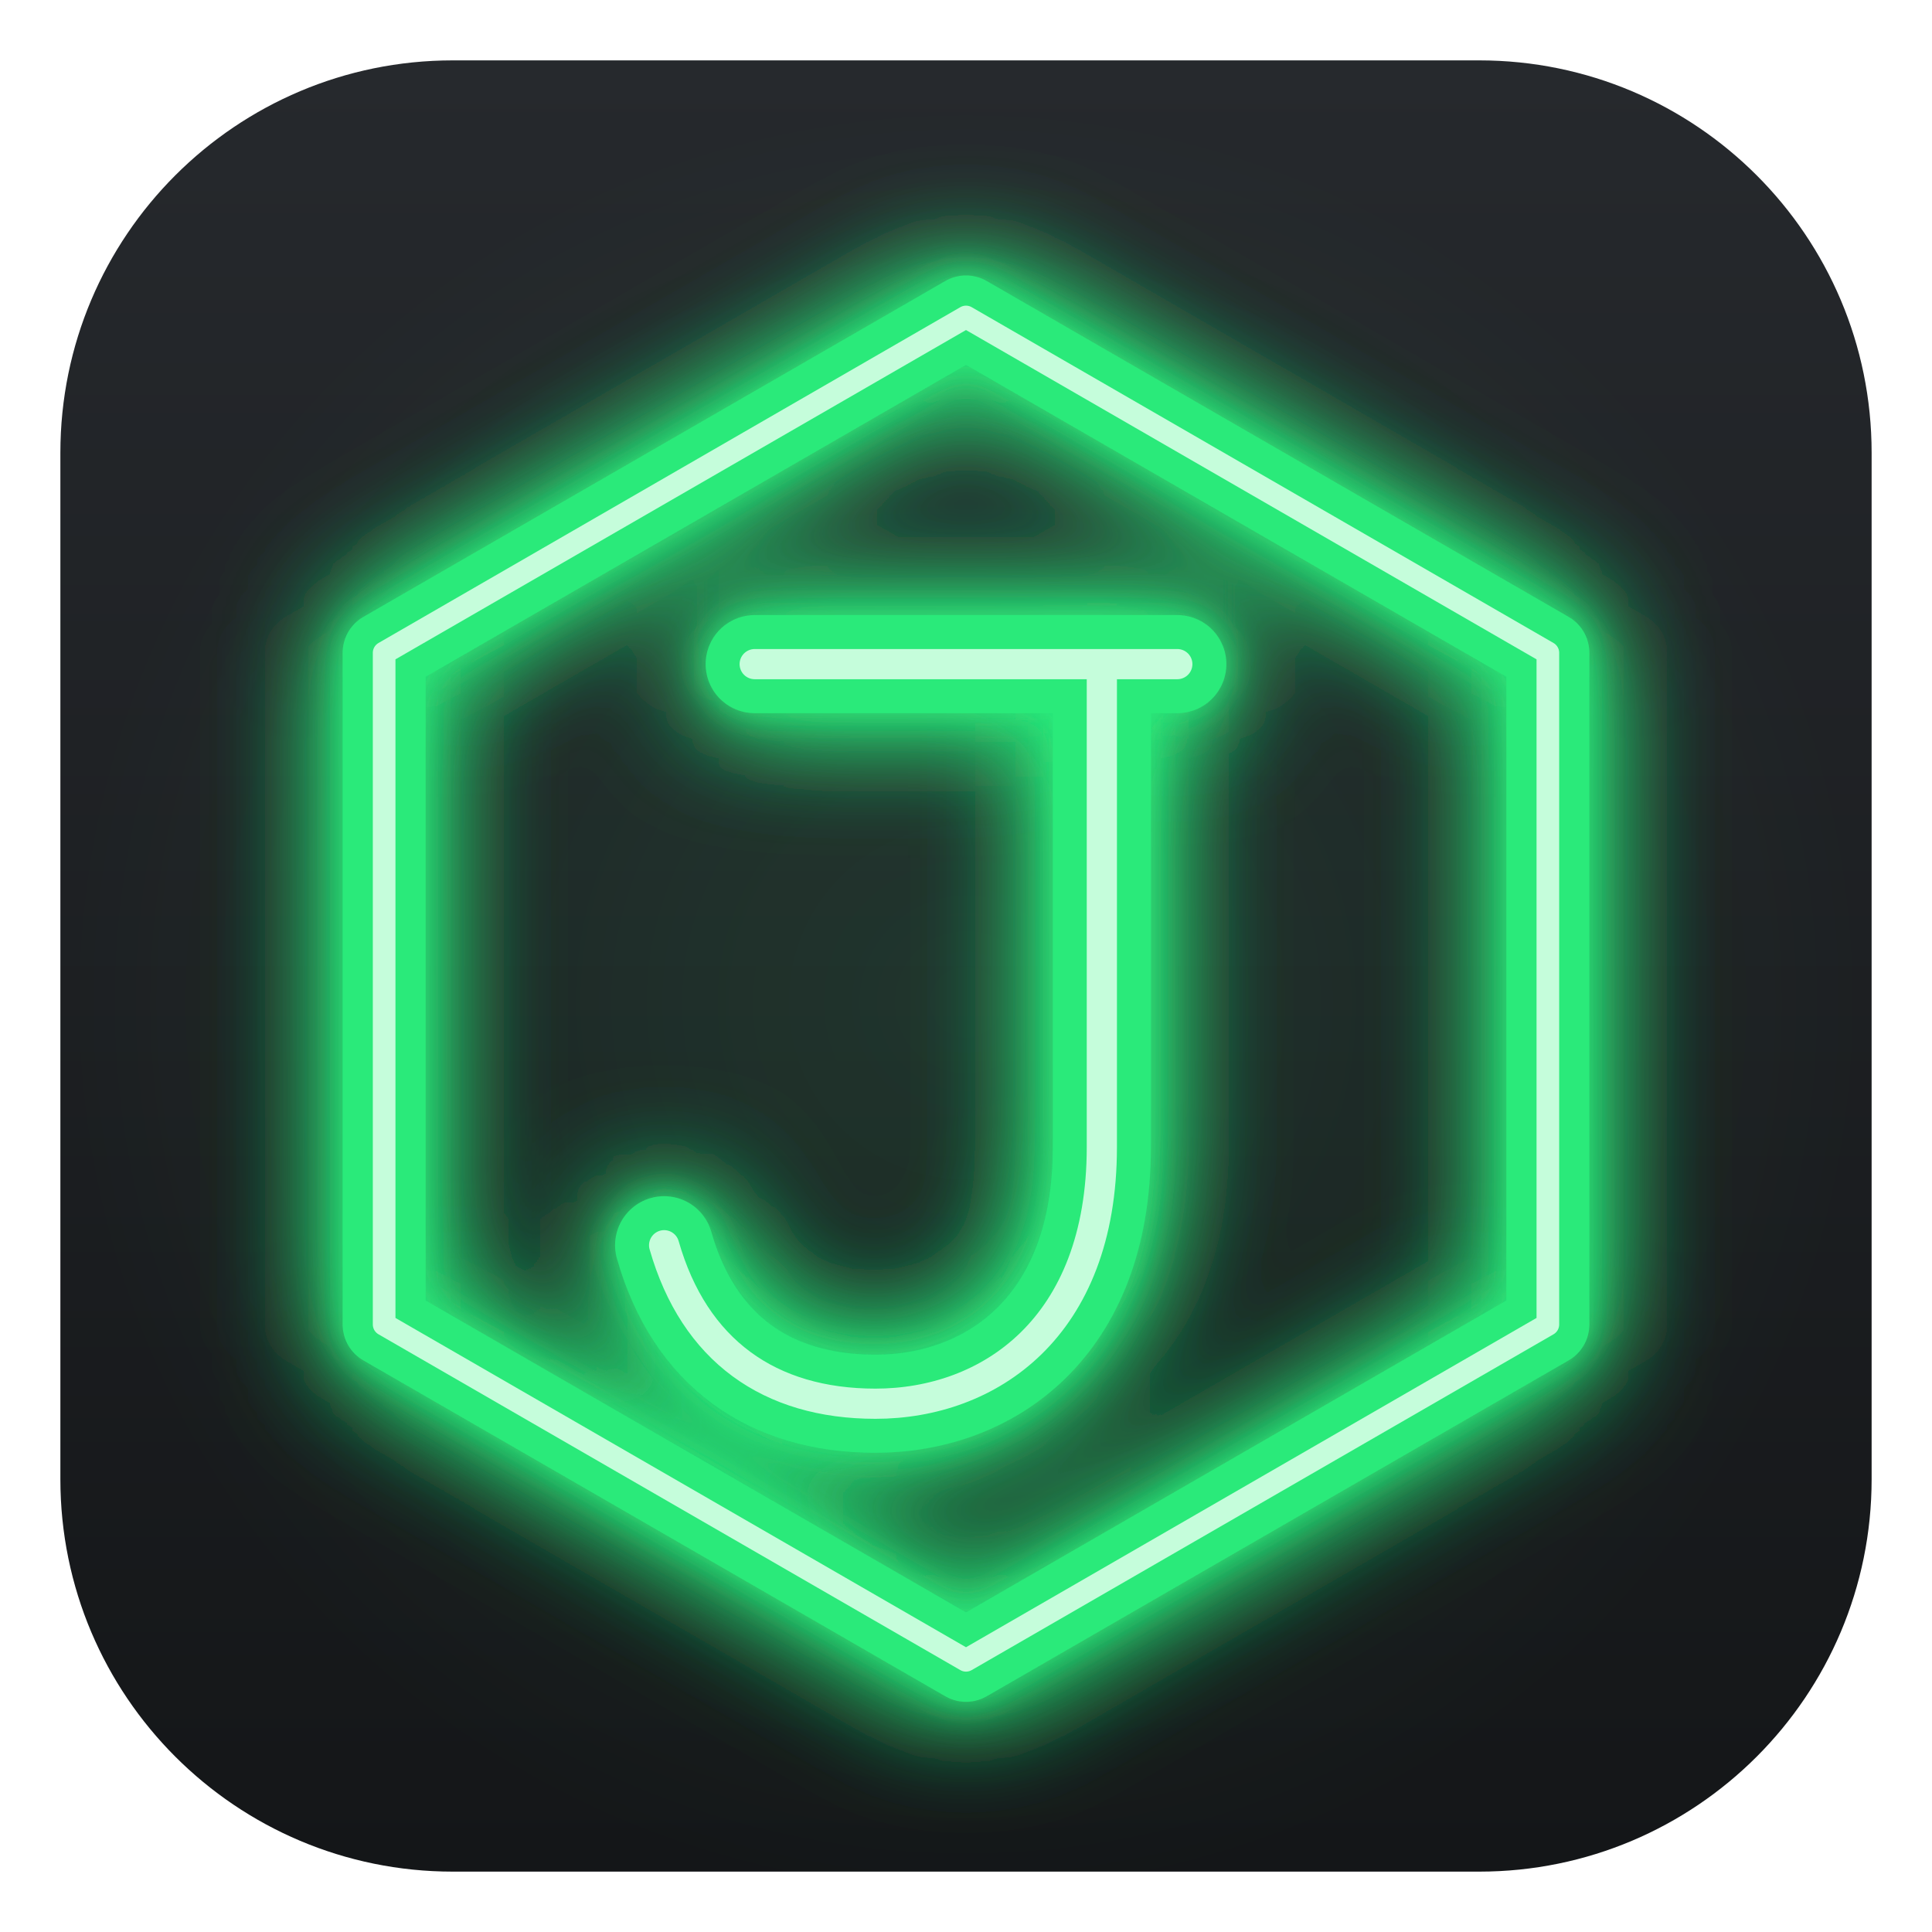
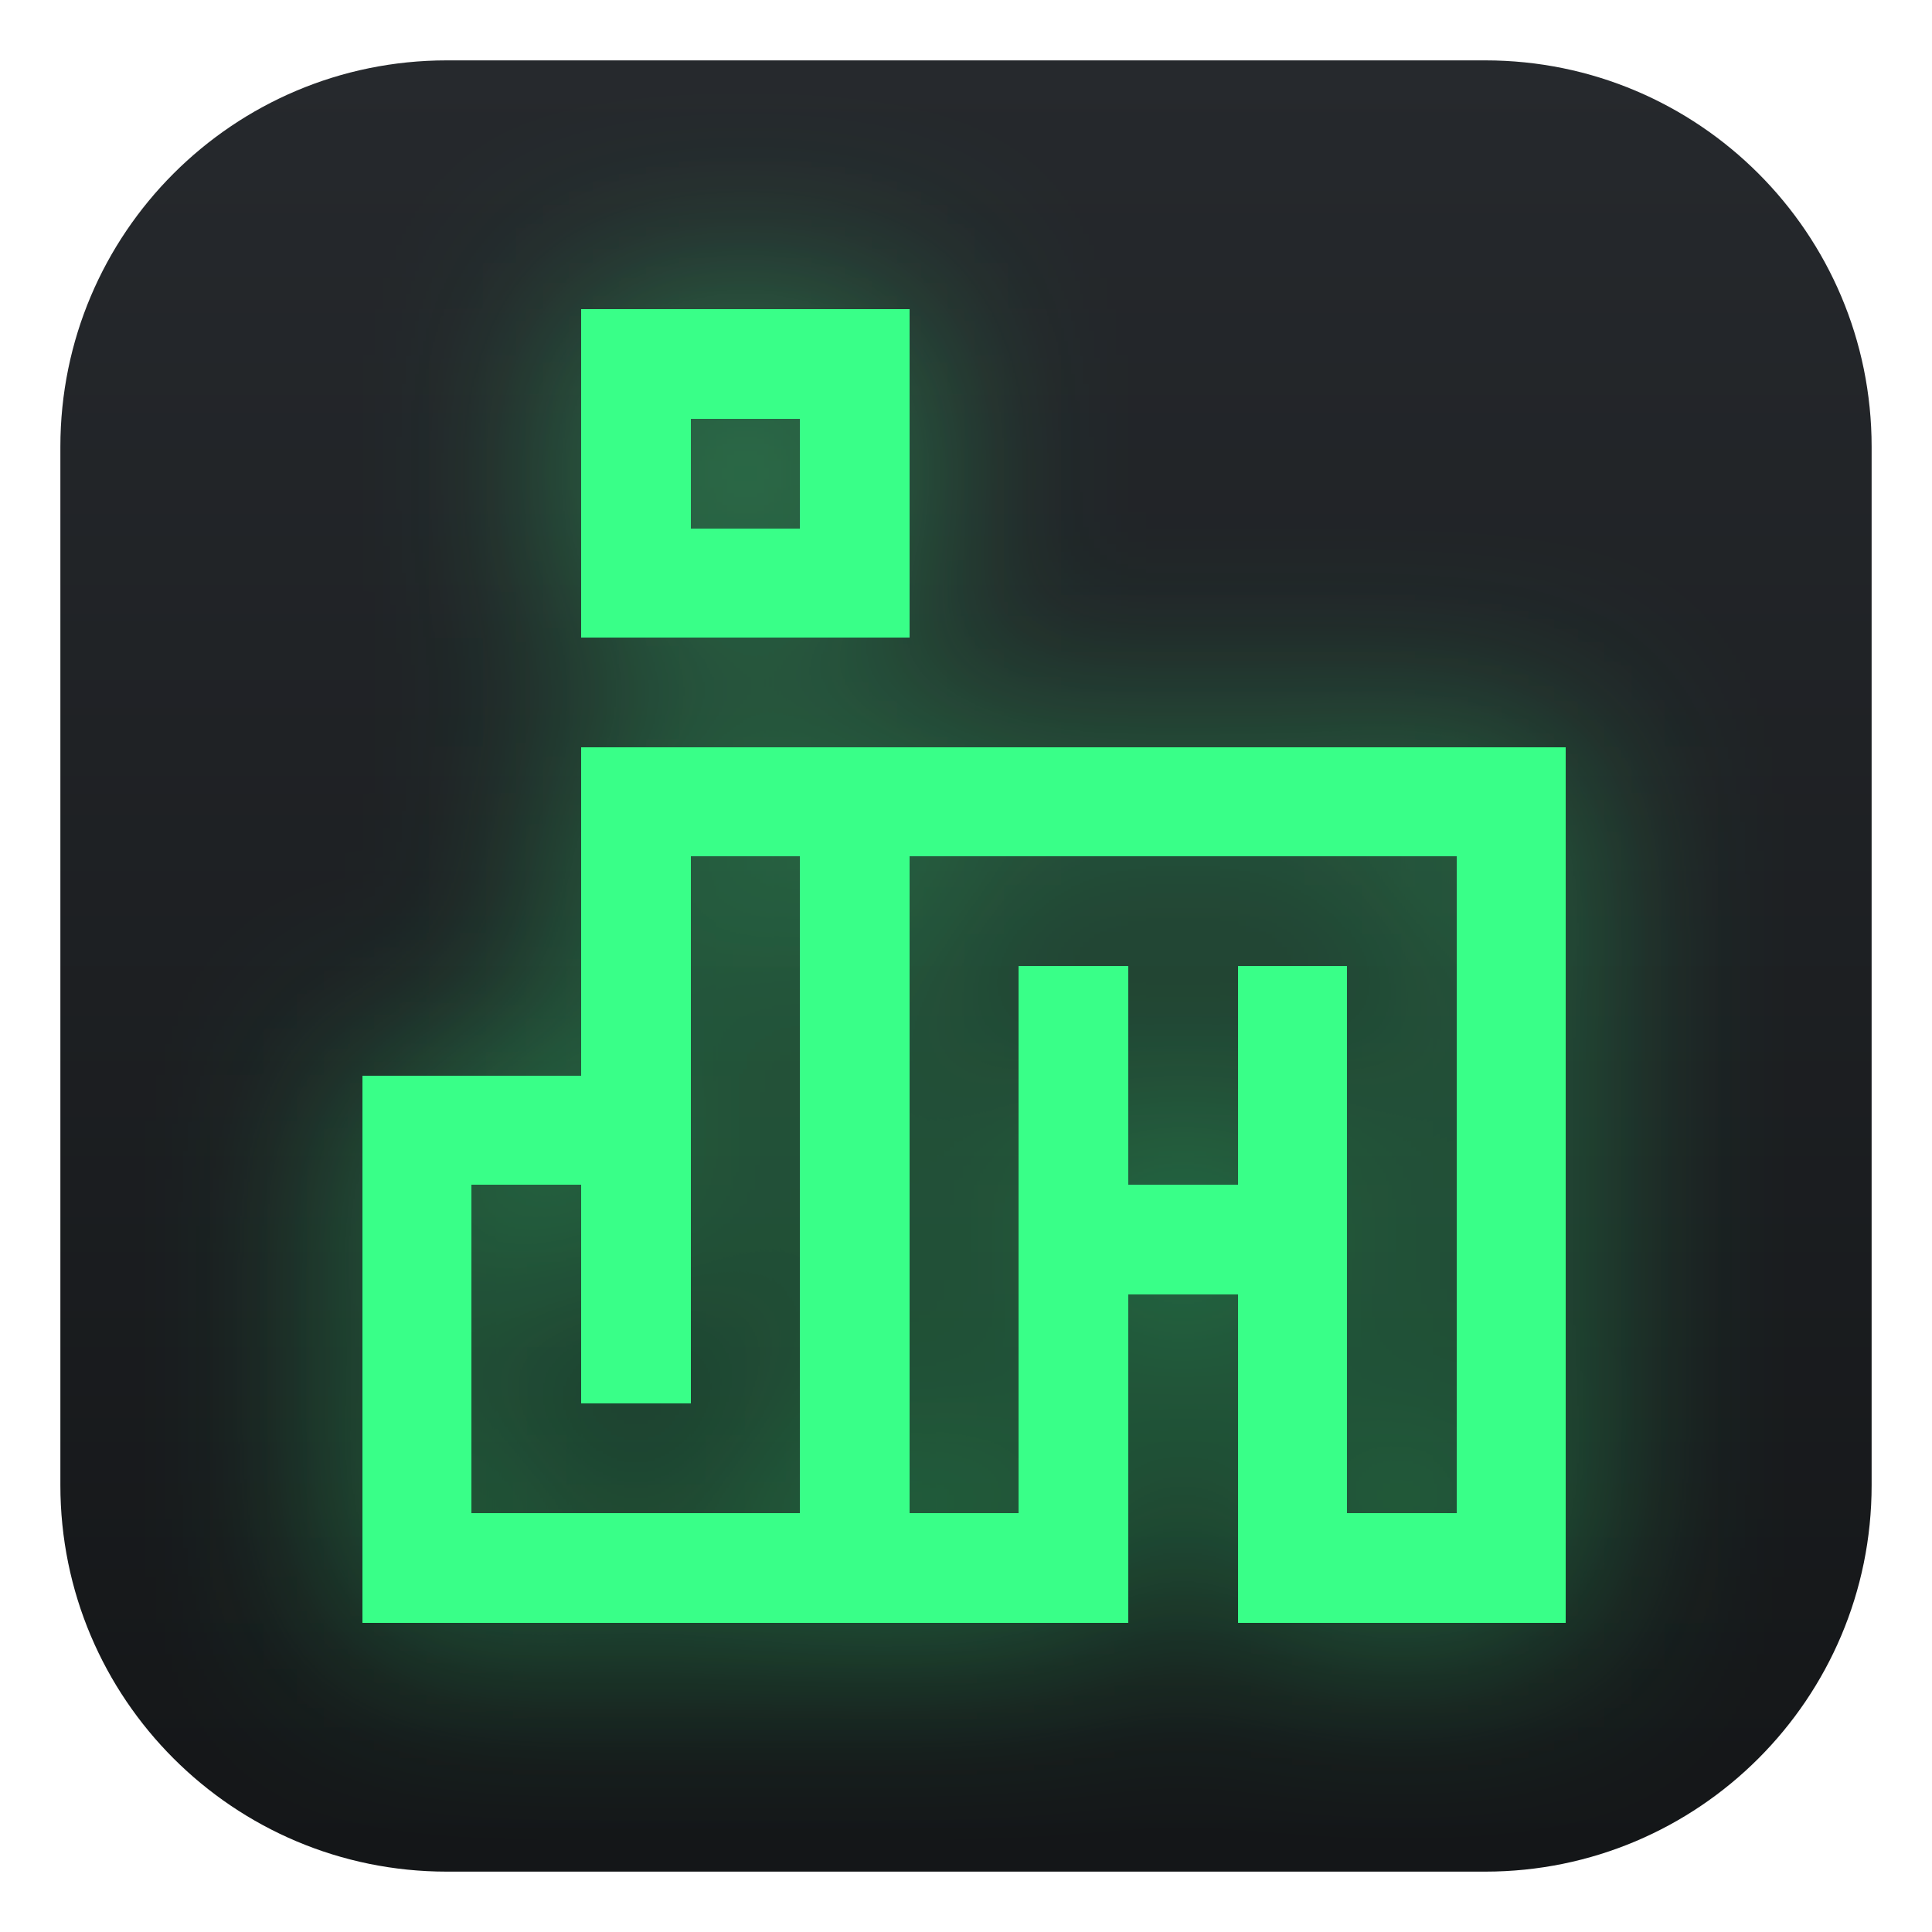
<svg xmlns="http://www.w3.org/2000/svg" viewBox="0 0 512 512" width="512" height="512">
  <defs>
    <linearGradient id="bg" x1="0" y1="0" x2="0" y2="1">
      <stop offset="0" stop-color="#26292d" />
      <stop offset="1" stop-color="#141618" />
    </linearGradient>
-     <radialGradient id="halo" cx="0.5" cy="0.52" r="0.5">
-       <stop offset="0" stop-color="#3dff8f" stop-opacity="0.10" />
-       <stop offset="1" stop-color="#3dff8f" stop-opacity="0" />
-     </radialGradient>
-     <filter id="glow" x="-30%" y="-30%" width="160%" height="160%">
-       <feGaussianBlur in="SourceGraphic" stdDeviation="16" result="wide" />
-       <feGaussianBlur in="SourceGraphic" stdDeviation="5" result="near" />
-       <feMerge>
-         <feMergeNode in="wide" />
-         <feMergeNode in="wide" />
-         <feMergeNode in="near" />
-         <feMergeNode in="SourceGraphic" />
-       </feMerge>
+     <filter id="glow" x="-20%" y="-20%" width="140%" height="140%">
+       <feGaussianBlur stdDeviation="26.10" />
    </filter>
  </defs>
-   <rect x="16" y="16" width="480" height="480" rx="104" fill="url(#bg)" />
-   <rect x="16" y="16" width="480" height="480" rx="104" fill="url(#halo)" />
-   <g fill="none" stroke-linecap="round" stroke-linejoin="round">
-     <g filter="url(#glow)" stroke="#2bea7a">
-       <polygon points="256.0,84.0 410.2,173.0 410.2,351.0 256.0,440.0 101.8,351.0 101.8,173.0" stroke-width="22" />
-       <path d="M 200 176 H 312 M 292 176 V 304 C 292 352 262 372 232 372 C 204 372 184 358 176 330" stroke-width="26" />
-     </g>
-     <g stroke="#d6ffe6" stroke-opacity="0.9">
-       <polygon points="256.0,84.0 410.2,173.0 410.2,351.0 256.0,440.0 101.8,351.0 101.8,173.0" stroke-width="6" />
-       <path d="M 200 176 H 312 M 292 176 V 304 C 292 352 262 372 232 372 C 204 372 184 358 176 330" stroke-width="8" />
-     </g>
+   <rect x="16.00" y="16.00" width="480.00" height="480.00" rx="102.40" fill="url(#bg)" />
+   <g fill="#39ff88" filter="url(#glow)" opacity="0.45">
+     <rect x="154" y="82" width="29" height="29" />
+     <rect x="183" y="82" width="29" height="29" />
+     <rect x="212" y="82" width="29" height="29" />
+     <rect x="154" y="111" width="29" height="29" />
+     <rect x="212" y="111" width="29" height="29" />
+     <rect x="154" y="140" width="29" height="29" />
+     <rect x="183" y="140" width="29" height="29" />
+     <rect x="212" y="140" width="29" height="29" />
+     <rect x="154" y="198" width="29" height="29" />
+     <rect x="183" y="198" width="29" height="29" />
+     <rect x="212" y="198" width="29" height="29" />
+     <rect x="241" y="198" width="29" height="29" />
+     <rect x="270" y="198" width="29" height="29" />
+     <rect x="299" y="198" width="29" height="29" />
+     <rect x="328" y="198" width="29" height="29" />
+     <rect x="357" y="198" width="29" height="29" />
+     <rect x="386" y="198" width="29" height="29" />
+     <rect x="154" y="227" width="29" height="29" />
+     <rect x="212" y="227" width="29" height="29" />
+     <rect x="386" y="227" width="29" height="29" />
+     <rect x="154" y="256" width="29" height="29" />
+     <rect x="212" y="256" width="29" height="29" />
+     <rect x="270" y="256" width="29" height="29" />
+     <rect x="328" y="256" width="29" height="29" />
+     <rect x="386" y="256" width="29" height="29" />
+     <rect x="96" y="285" width="29" height="29" />
+     <rect x="125" y="285" width="29" height="29" />
+     <rect x="154" y="285" width="29" height="29" />
+     <rect x="212" y="285" width="29" height="29" />
+     <rect x="270" y="285" width="29" height="29" />
+     <rect x="328" y="285" width="29" height="29" />
+     <rect x="386" y="285" width="29" height="29" />
+     <rect x="96" y="314" width="29" height="29" />
+     <rect x="154" y="314" width="29" height="29" />
+     <rect x="212" y="314" width="29" height="29" />
+     <rect x="270" y="314" width="29" height="29" />
+     <rect x="299" y="314" width="29" height="29" />
+     <rect x="328" y="314" width="29" height="29" />
+     <rect x="386" y="314" width="29" height="29" />
+     <rect x="96" y="343" width="29" height="29" />
+     <rect x="154" y="343" width="29" height="29" />
+     <rect x="212" y="343" width="29" height="29" />
+     <rect x="270" y="343" width="29" height="29" />
+     <rect x="328" y="343" width="29" height="29" />
+     <rect x="386" y="343" width="29" height="29" />
+     <rect x="96" y="372" width="29" height="29" />
+     <rect x="212" y="372" width="29" height="29" />
+     <rect x="270" y="372" width="29" height="29" />
+     <rect x="328" y="372" width="29" height="29" />
+     <rect x="386" y="372" width="29" height="29" />
+     <rect x="96" y="401" width="29" height="29" />
+     <rect x="125" y="401" width="29" height="29" />
+     <rect x="154" y="401" width="29" height="29" />
+     <rect x="183" y="401" width="29" height="29" />
+     <rect x="212" y="401" width="29" height="29" />
+     <rect x="241" y="401" width="29" height="29" />
+     <rect x="270" y="401" width="29" height="29" />
+     <rect x="328" y="401" width="29" height="29" />
+     <rect x="357" y="401" width="29" height="29" />
+     <rect x="386" y="401" width="29" height="29" />
+   </g>
+   <g fill="#39ff88" shape-rendering="crispEdges">
+     <rect x="154" y="82" width="29" height="29" />
+     <rect x="183" y="82" width="29" height="29" />
+     <rect x="212" y="82" width="29" height="29" />
+     <rect x="154" y="111" width="29" height="29" />
+     <rect x="212" y="111" width="29" height="29" />
+     <rect x="154" y="140" width="29" height="29" />
+     <rect x="183" y="140" width="29" height="29" />
+     <rect x="212" y="140" width="29" height="29" />
+     <rect x="154" y="198" width="29" height="29" />
+     <rect x="183" y="198" width="29" height="29" />
+     <rect x="212" y="198" width="29" height="29" />
+     <rect x="241" y="198" width="29" height="29" />
+     <rect x="270" y="198" width="29" height="29" />
+     <rect x="299" y="198" width="29" height="29" />
+     <rect x="328" y="198" width="29" height="29" />
+     <rect x="357" y="198" width="29" height="29" />
+     <rect x="386" y="198" width="29" height="29" />
+     <rect x="154" y="227" width="29" height="29" />
+     <rect x="212" y="227" width="29" height="29" />
+     <rect x="386" y="227" width="29" height="29" />
+     <rect x="154" y="256" width="29" height="29" />
+     <rect x="212" y="256" width="29" height="29" />
+     <rect x="270" y="256" width="29" height="29" />
+     <rect x="328" y="256" width="29" height="29" />
+     <rect x="386" y="256" width="29" height="29" />
+     <rect x="96" y="285" width="29" height="29" />
+     <rect x="125" y="285" width="29" height="29" />
+     <rect x="154" y="285" width="29" height="29" />
+     <rect x="212" y="285" width="29" height="29" />
+     <rect x="270" y="285" width="29" height="29" />
+     <rect x="328" y="285" width="29" height="29" />
+     <rect x="386" y="285" width="29" height="29" />
+     <rect x="96" y="314" width="29" height="29" />
+     <rect x="154" y="314" width="29" height="29" />
+     <rect x="212" y="314" width="29" height="29" />
+     <rect x="270" y="314" width="29" height="29" />
+     <rect x="299" y="314" width="29" height="29" />
+     <rect x="328" y="314" width="29" height="29" />
+     <rect x="386" y="314" width="29" height="29" />
+     <rect x="96" y="343" width="29" height="29" />
+     <rect x="154" y="343" width="29" height="29" />
+     <rect x="212" y="343" width="29" height="29" />
+     <rect x="270" y="343" width="29" height="29" />
+     <rect x="328" y="343" width="29" height="29" />
+     <rect x="386" y="343" width="29" height="29" />
+     <rect x="96" y="372" width="29" height="29" />
+     <rect x="212" y="372" width="29" height="29" />
+     <rect x="270" y="372" width="29" height="29" />
+     <rect x="328" y="372" width="29" height="29" />
+     <rect x="386" y="372" width="29" height="29" />
+     <rect x="96" y="401" width="29" height="29" />
+     <rect x="125" y="401" width="29" height="29" />
+     <rect x="154" y="401" width="29" height="29" />
+     <rect x="183" y="401" width="29" height="29" />
+     <rect x="212" y="401" width="29" height="29" />
+     <rect x="241" y="401" width="29" height="29" />
+     <rect x="270" y="401" width="29" height="29" />
+     <rect x="328" y="401" width="29" height="29" />
+     <rect x="357" y="401" width="29" height="29" />
+     <rect x="386" y="401" width="29" height="29" />
  </g>
</svg>
